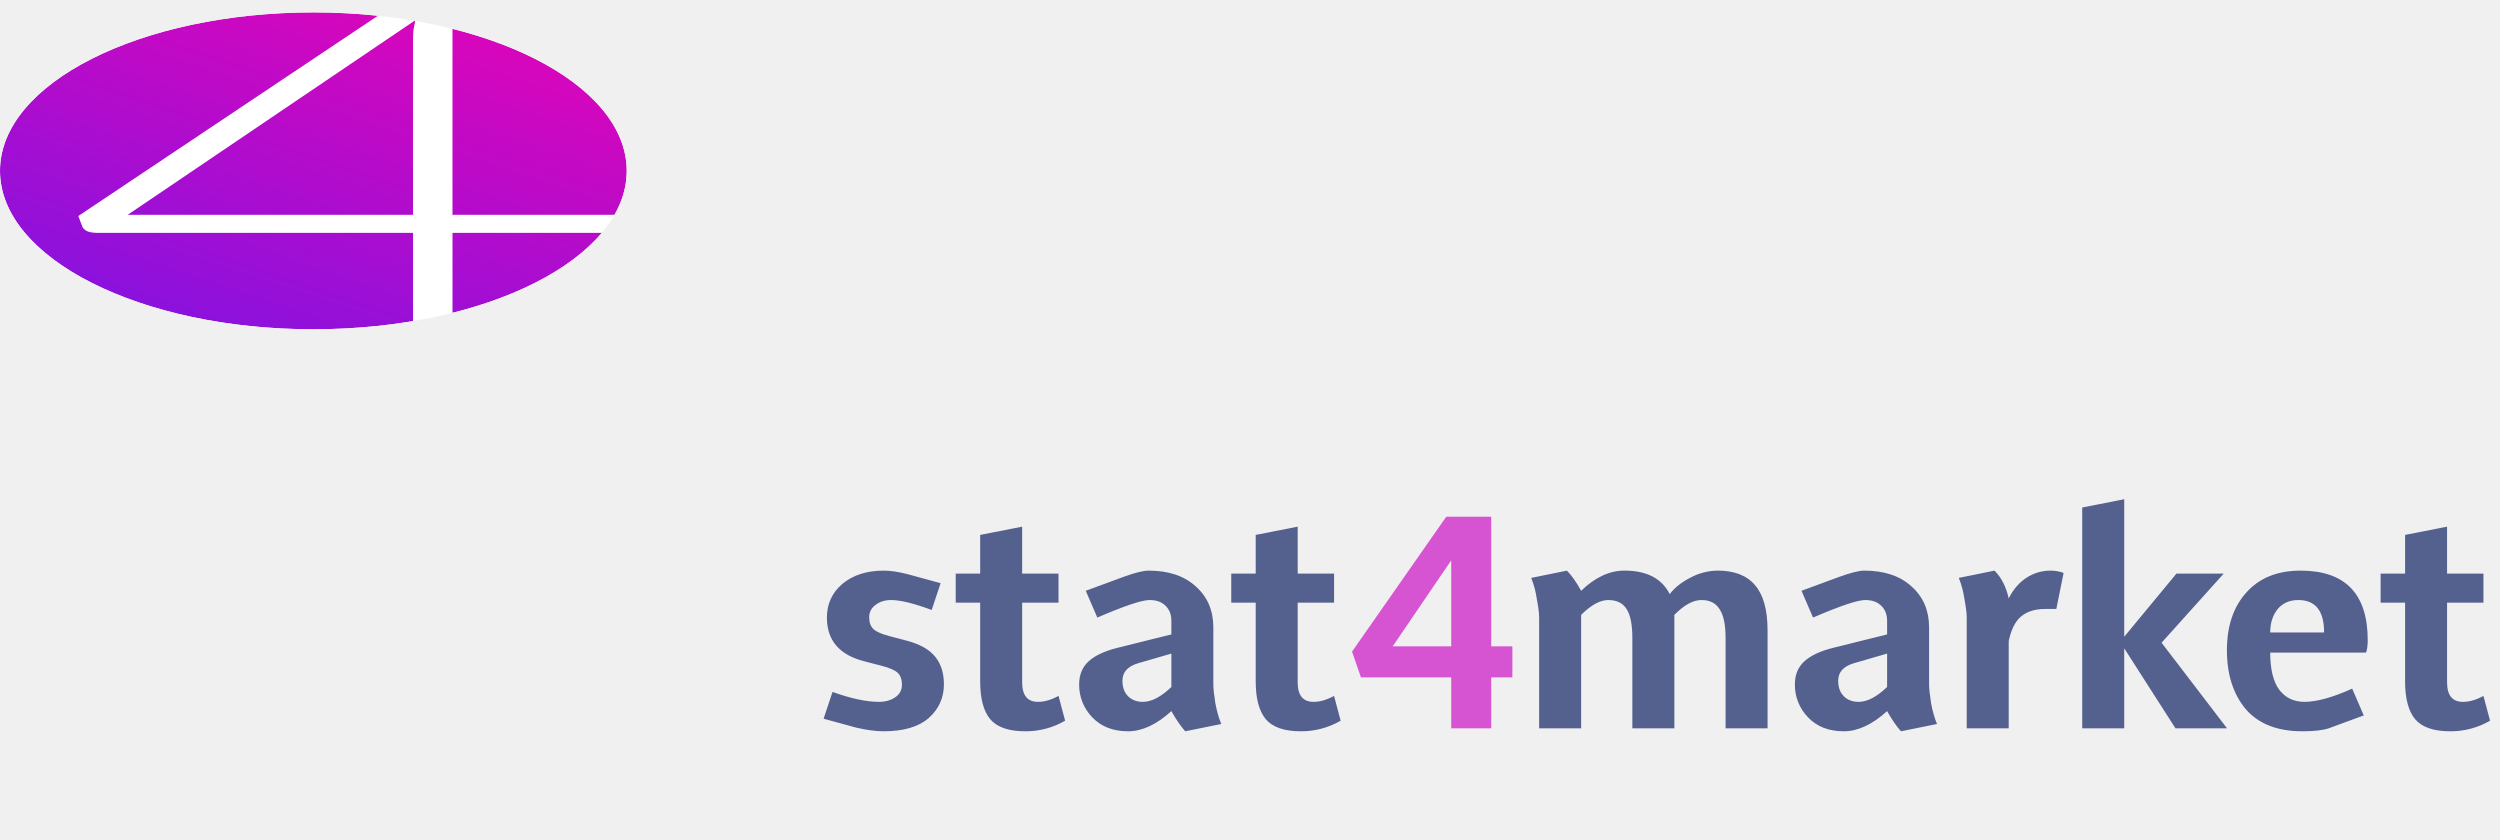
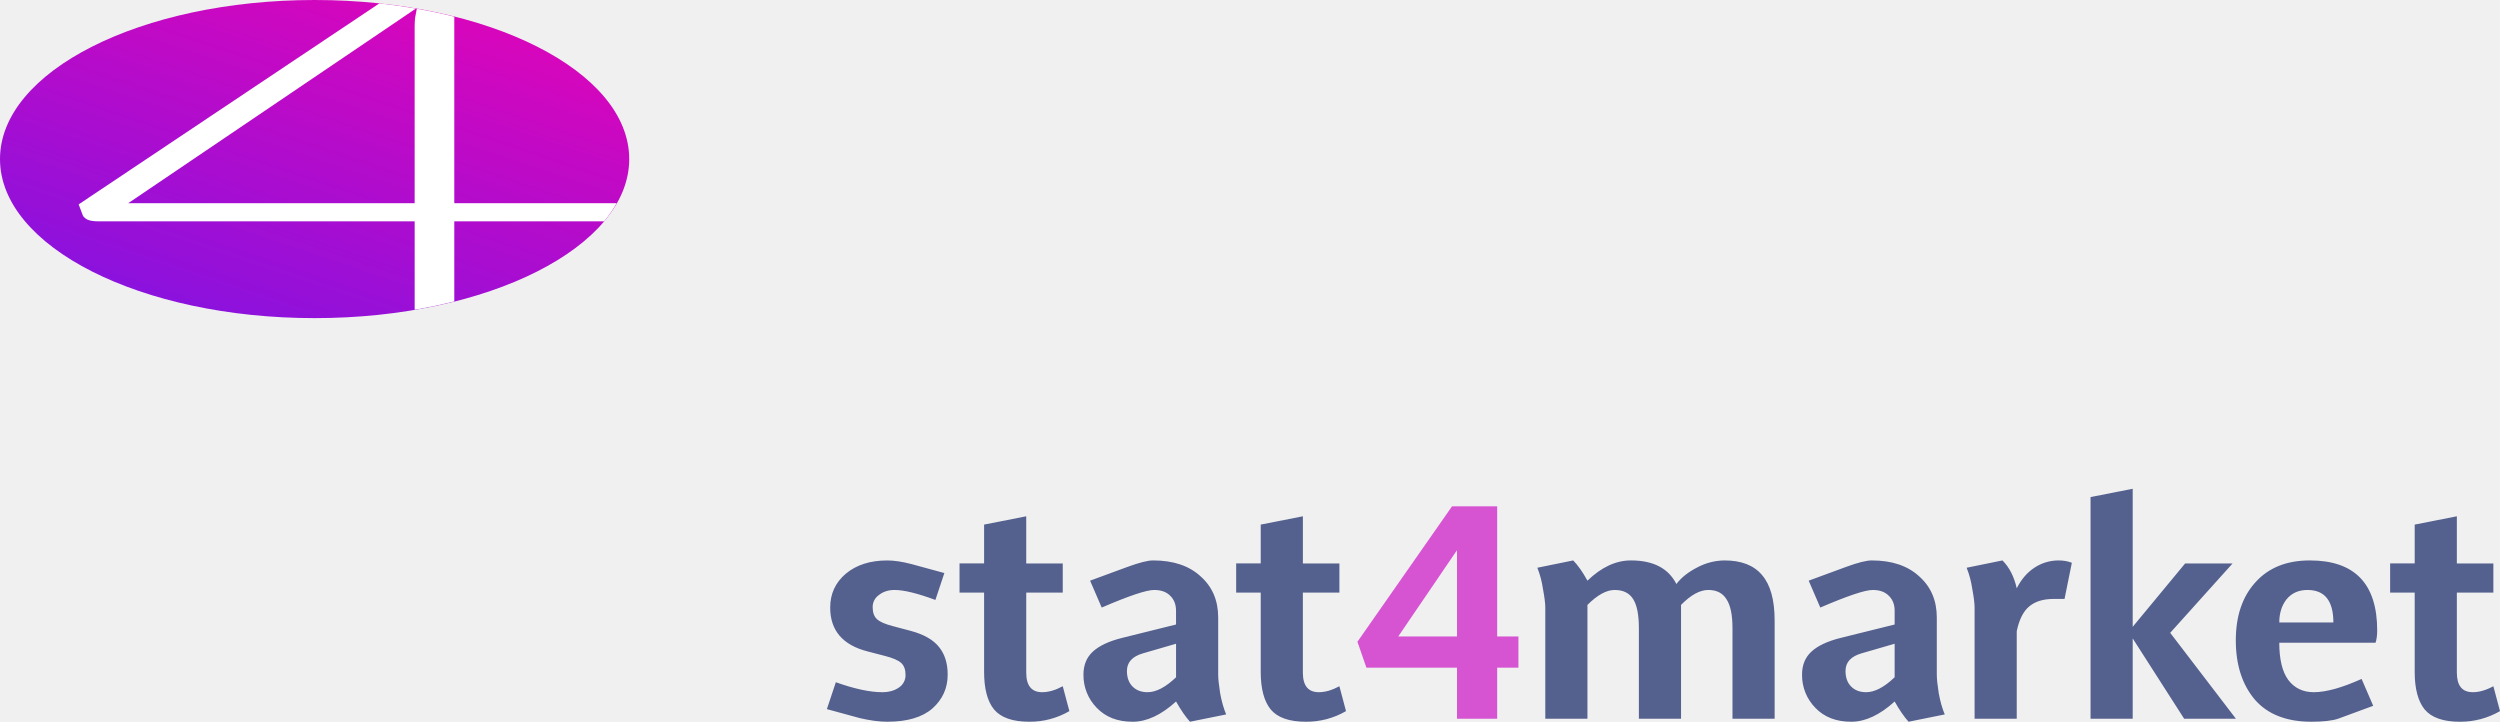
- <svg xmlns="http://www.w3.org/2000/svg" width="140" height="47" viewBox="0 0 140 47" fill="none">
-   <path d="M49.49 40.952c-.444 0-.957-.068-1.537-.204l-1.832-.5.5-1.5c1.036.371 1.9.556 2.591.556.37 0 .679-.086.926-.259a.815.815 0 0 0 .37-.703c0-.297-.08-.519-.24-.667-.161-.148-.457-.278-.89-.389l-.999-.259c-1.382-.358-2.073-1.172-2.073-2.444 0-.765.29-1.394.87-1.888.592-.493 1.364-.74 2.314-.74.383 0 .833.068 1.351.203l1.833.5-.5 1.5c-1-.37-1.758-.556-2.277-.556-.345 0-.635.093-.87.278a.81.81 0 0 0-.352.685c0 .296.08.518.241.666.16.148.457.278.889.39l.98.258c.741.198 1.272.5 1.593.907.32.395.481.908.481 1.537 0 .753-.284 1.382-.851 1.888-.568.494-1.407.74-2.518.74Zm7.917 0c-.925 0-1.58-.229-1.962-.685-.37-.457-.555-1.154-.555-2.092V33.75h-1.37v-1.629h1.37v-2.166l2.35-.462v2.628h2.037v1.63h-2.036v4.46c0 .73.296 1.093.888 1.093.358 0 .74-.11 1.148-.333l.37 1.388a4.374 4.374 0 0 1-2.24.593Zm5.765 0c-.84 0-1.506-.26-2-.778a2.592 2.592 0 0 1-.74-1.851c0-.53.173-.956.518-1.277.358-.334.913-.593 1.666-.778l2.98-.74v-.76c0-.357-.11-.641-.332-.85-.21-.21-.506-.316-.889-.316-.432 0-1.407.327-2.925.982l-.648-1.5 2.11-.778c.642-.234 1.111-.351 1.408-.351 1.123 0 2.005.296 2.647.888.654.58.98 1.346.98 2.296v3.184c0 .234.038.586.112 1.055.086.457.198.846.333 1.166l-2.018.408c-.246-.272-.506-.648-.777-1.13-.827.753-1.635 1.13-2.425 1.13Zm.833-1.648c.481 0 1.012-.278 1.592-.833v-1.87l-1.851.537c-.593.173-.889.5-.889.981 0 .37.105.66.315.87.21.21.487.315.833.315Zm8.833 1.648c-.926 0-1.58-.229-1.962-.685-.37-.457-.556-1.154-.556-2.092V33.75h-1.37v-1.629h1.37v-2.166l2.351-.462v2.628h2.037v1.63H72.67v4.46c0 .73.296 1.093.889 1.093.358 0 .74-.11 1.148-.333l.37 1.388a4.374 4.374 0 0 1-2.24.593Zm26.146-.167h-2.351v-5.054c0-.74-.111-1.277-.333-1.61-.21-.346-.55-.519-1.018-.519-.47 0-.975.278-1.518.833v6.35h-2.352v-5.054c0-.74-.104-1.277-.314-1.61-.21-.346-.555-.519-1.037-.519-.457 0-.963.278-1.518.833v6.35h-2.351v-6.201c0-.235-.043-.58-.13-1.037a5.117 5.117 0 0 0-.314-1.185l2-.407c.258.259.524.635.795 1.129.778-.753 1.586-1.13 2.425-1.13 1.247 0 2.092.439 2.536 1.315.272-.358.66-.666 1.167-.925a3.304 3.304 0 0 1 1.518-.39c.938 0 1.635.272 2.092.815.469.543.703 1.389.703 2.537v5.48Zm4.269.167c-.84 0-1.506-.26-2-.778a2.594 2.594 0 0 1-.74-1.851c0-.53.172-.956.518-1.277.358-.334.913-.593 1.666-.778l2.981-.74v-.76c0-.357-.111-.641-.334-.85-.209-.21-.506-.316-.888-.316-.432 0-1.407.327-2.925.982l-.648-1.5 2.11-.778c.642-.234 1.111-.351 1.407-.351 1.123 0 2.006.296 2.648.888.654.58.981 1.346.981 2.296v3.184c0 .234.037.586.111 1.055.086.457.197.846.333 1.166l-2.018.408c-.247-.272-.506-.648-.777-1.13-.827.753-1.636 1.13-2.425 1.13Zm.833-1.648c.481 0 1.012-.278 1.592-.833v-1.87l-1.852.537c-.592.173-.888.5-.888.981 0 .37.105.66.315.87.209.21.487.315.833.315Zm8.402 1.481h-2.351v-6.201c0-.235-.043-.58-.129-1.037a5.101 5.101 0 0 0-.315-1.185l1.999-.407c.383.382.648.9.796 1.555.247-.494.574-.877.982-1.148a2.44 2.44 0 0 1 1.351-.407c.272 0 .518.043.741.13l-.408 2.017h-.611c-.58 0-1.036.142-1.37.426-.32.272-.549.728-.685 1.37v4.887Zm12.226 0h-2.888l-2.87-4.48v4.48h-2.351V28.42l2.351-.463v7.701l2.925-3.536h2.647l-3.48 3.87 3.666 4.794Zm4.214.167c-1.395 0-2.45-.414-3.166-1.24-.703-.84-1.055-1.938-1.055-3.296 0-1.357.364-2.437 1.092-3.24.728-.814 1.74-1.221 3.036-1.221 2.505 0 3.758 1.302 3.758 3.906 0 .271-.031.5-.092.685h-5.369c0 .925.167 1.617.5 2.073.345.457.82.685 1.425.685.679 0 1.568-.247 2.666-.74l.648 1.5-1.962.721c-.334.111-.827.167-1.481.167Zm-.223-7.35c-.493 0-.882.173-1.166.519-.271.345-.407.777-.407 1.296h3.017c0-1.21-.481-1.815-1.444-1.815Zm8.498 7.35c-.926 0-1.58-.229-1.962-.685-.37-.457-.556-1.154-.556-2.092V33.75h-1.37v-1.629h1.37v-2.166l2.351-.462v2.628h2.037v1.63h-2.037v4.46c0 .73.297 1.093.889 1.093.358 0 .741-.11 1.148-.333l.37 1.388a4.374 4.374 0 0 1-2.24.593Z" fill="#54618E" />
-   <path d="M83.508 40.785h-2.24v-2.85h-5.054l-.5-1.445 5.276-7.553h2.518v7.257h1.185v1.74h-1.185v2.851Zm-2.24-4.59V31.38l-3.277 4.813h3.277Z" fill="#D653D2" />
-   <mask id="b" style="mask-type:alpha" maskUnits="userSpaceOnUse" x="0" y="0" width="36" height="19">
-     <ellipse cx="17.548" cy="9.567" rx="17.548" ry="8.872" fill="url(#a)" />
-   </mask>
-   <g mask="url(#b)">
-     <ellipse cx="17.548" cy="9.567" rx="17.548" ry="8.872" fill="url(#c)" />
-     <path d="M23.128 12.03V2.168c0-.15.009-.315.026-.492.036-.177.07-.36.106-.546L7.15 12.03h15.978Zm14.912 0v.692c0 .097-.062.177-.184.24-.106.052-.281.079-.527.079H25.34v5.403h-2.21v-5.403H5.518c-.264 0-.465-.027-.606-.08a.577.577 0 0 1-.29-.24l-.236-.625L23.102-.414h2.237V12.03h12.7Z" fill="#fff" />
-   </g>
-   <defs>
-     <linearGradient id="a" x1="40.361" y1="-4.628" x2="30.345" y2="25.233" gradientUnits="userSpaceOnUse">
-       <stop stop-color="#F0A" />
-       <stop offset="1" stop-color="#8912DE" />
-     </linearGradient>
-     <linearGradient id="c" x1="40.361" y1="-4.628" x2="30.345" y2="25.233" gradientUnits="userSpaceOnUse">
-       <stop stop-color="#F0A" />
-       <stop offset="1" stop-color="#8912DE" />
-     </linearGradient>
-   </defs>
+ <svg xmlns="http://www.w3.org/2000/svg" viewBox="0 0 139.443 40.256" xml:space="preserve">
+   <path fill="#54618E" d="M49.49 40.256c-.444 0-.957-.067-1.537-.203l-1.832-.5.5-1.5c1.036.37 1.9.556 2.591.556.37 0 .679-.087.926-.26a.815.815 0 0 0 .37-.703c0-.296-.08-.518-.24-.666-.161-.148-.457-.278-.89-.389l-.999-.26c-1.382-.357-2.073-1.172-2.073-2.443 0-.765.29-1.394.87-1.888.592-.494 1.364-.74 2.314-.74.383 0 .833.067 1.351.203l1.833.5-.5 1.5c-1-.37-1.758-.556-2.277-.556-.345 0-.635.093-.87.278a.81.81 0 0 0-.352.685c0 .296.08.518.241.666.16.148.457.278.889.389l.98.26c.741.196 1.272.499 1.593.906.32.395.481.907.481 1.537 0 .753-.284 1.382-.851 1.888-.568.494-1.407.74-2.518.74zm7.917 0c-.925 0-1.58-.228-1.962-.685-.37-.456-.555-1.153-.555-2.091v-4.425h-1.37v-1.629h1.37V29.26l2.35-.463v2.63h2.037v1.628h-2.036v4.462c0 .728.296 1.092.888 1.092.358 0 .74-.111 1.148-.333l.37 1.388a4.374 4.374 0 0 1-2.24.592zm5.765 0c-.84 0-1.506-.259-2-.777a2.592 2.592 0 0 1-.74-1.851c0-.531.173-.957.518-1.278.358-.333.914-.592 1.666-.777l2.98-.74v-.76c0-.358-.11-.641-.332-.851-.21-.21-.506-.315-.889-.315-.432 0-1.407.327-2.925.981l-.648-1.5 2.11-.777c.642-.234 1.111-.352 1.408-.352 1.123 0 2.005.297 2.647.889.654.58.98 1.345.98 2.296v3.184c0 .234.038.586.112 1.055.086.457.197.845.333 1.166l-2.018.407c-.246-.271-.506-.648-.777-1.129-.827.753-1.635 1.13-2.425 1.13zm.833-1.647c.481 0 1.012-.278 1.592-.833v-1.87l-1.851.537c-.593.173-.889.5-.889.981 0 .37.105.66.315.87.21.21.487.315.833.315zm8.833 1.647c-.926 0-1.58-.228-1.962-.685-.37-.456-.556-1.153-.556-2.091v-4.425h-1.37v-1.629h1.37V29.26l2.351-.463v2.63h2.037v1.628H72.67v4.462c0 .728.296 1.092.889 1.092.358 0 .74-.111 1.148-.333l.37 1.388a4.374 4.374 0 0 1-2.24.592zm26.146-.166h-2.351v-5.054c0-.74-.111-1.277-.333-1.61-.21-.346-.55-.519-1.018-.519s-.975.278-1.518.833v6.35h-2.352v-5.054c0-.74-.104-1.277-.314-1.61-.21-.346-.556-.519-1.037-.519-.457 0-.963.278-1.518.833v6.35h-2.351v-6.202c0-.234-.043-.58-.13-1.037a5.117 5.117 0 0 0-.314-1.184l2-.408c.258.26.524.636.795 1.13.778-.753 1.586-1.13 2.425-1.13 1.247 0 2.092.439 2.536 1.315.272-.358.66-.667 1.167-.926a3.304 3.304 0 0 1 1.518-.389c.938 0 1.635.272 2.092.815.469.543.703 1.388.703 2.536v5.48zm4.269.166c-.84 0-1.506-.259-2-.777a2.594 2.594 0 0 1-.74-1.851c0-.531.172-.957.518-1.278.358-.333.913-.592 1.666-.777l2.981-.74v-.76c0-.358-.111-.641-.334-.851-.209-.21-.506-.315-.888-.315-.432 0-1.407.327-2.925.981l-.648-1.5 2.11-.777c.642-.234 1.111-.352 1.407-.352 1.123 0 2.006.297 2.648.889.654.58.981 1.345.981 2.296v3.184c0 .234.037.586.111 1.055.086.457.197.845.333 1.166l-2.018.407c-.247-.271-.506-.648-.777-1.129-.827.753-1.636 1.13-2.425 1.13zm.833-1.647c.481 0 1.012-.278 1.592-.833v-1.87l-1.852.537c-.592.173-.888.5-.888.981 0 .37.105.66.315.87.209.21.487.315.833.315zm8.402 1.48h-2.351v-6.2c0-.235-.043-.58-.129-1.038a5.102 5.102 0 0 0-.315-1.184l1.999-.408c.383.383.648.901.796 1.555.247-.493.574-.876.982-1.147a2.44 2.44 0 0 1 1.351-.408c.272 0 .518.044.741.13l-.408 2.018h-.611c-.58 0-1.036.142-1.37.426-.32.271-.549.728-.685 1.37v4.887zm12.226 0h-2.888l-2.87-4.48v4.48h-2.351V27.725l2.351-.463v7.7l2.925-3.535h2.647l-3.48 3.87 3.666 4.794zm4.214.167c-1.395 0-2.45-.413-3.166-1.24-.703-.84-1.055-1.938-1.055-3.295 0-1.358.364-2.437 1.092-3.24.728-.814 1.74-1.222 3.036-1.222 2.505 0 3.758 1.302 3.758 3.907 0 .271-.031.5-.092.685h-5.369c0 .925.167 1.616.5 2.073.345.456.82.685 1.425.685.679 0 1.568-.247 2.666-.74l.648 1.499-1.962.722c-.334.11-.827.166-1.481.166zm-.223-7.349c-.493 0-.882.173-1.166.518-.271.346-.407.778-.407 1.296h3.017c0-1.21-.481-1.814-1.444-1.814zm8.498 7.35c-.926 0-1.58-.229-1.962-.686-.37-.456-.556-1.153-.556-2.091v-4.425h-1.37v-1.629h1.37V29.26l2.351-.463v2.63h2.037v1.628h-2.037v4.462c0 .728.297 1.092.889 1.092.358 0 .741-.111 1.148-.333l.37 1.388a4.373 4.373 0 0 1-2.24.592z" />
+   <path fill="#D653D2" d="M83.508 40.09h-2.24v-2.851h-5.054l-.5-1.444 5.276-7.553h2.518v7.257h1.185v1.74h-1.185v2.85zm-2.24-4.591v-4.813l-3.277 4.813h3.277z" />
+   <linearGradient id="a" gradientUnits="userSpaceOnUse" x1="24.135" y1="56.84" x2="14.119" y2="26.979" gradientTransform="matrix(1 0 0 -1 0 46.074)">
+     <stop offset="0" style="stop-color:#f0a" />
+     <stop offset="1" style="stop-color:#8912de" />
+   </linearGradient>
+   <ellipse fill="url(#a)" cx="17.548" cy="8.872" rx="17.548" ry="8.872" />
+   <path fill="#FFF" d="M34.397 11.334h-9.058V.931c-.673-.17-1.37-.318-2.09-.443-.031.168-.063.333-.095.493a5.054 5.054 0 0 0-.026.492v9.861H7.151L23.196.478A31.552 31.552 0 0 0 21.159.19L4.387 11.4l.237.626c.052.098.149.178.29.24.14.053.341.08.605.08h17.61v4.932c.762-.13 1.498-.286 2.21-.465v-4.467h8.359a6.74 6.74 0 0 0 .699-1.012z" />
</svg>
